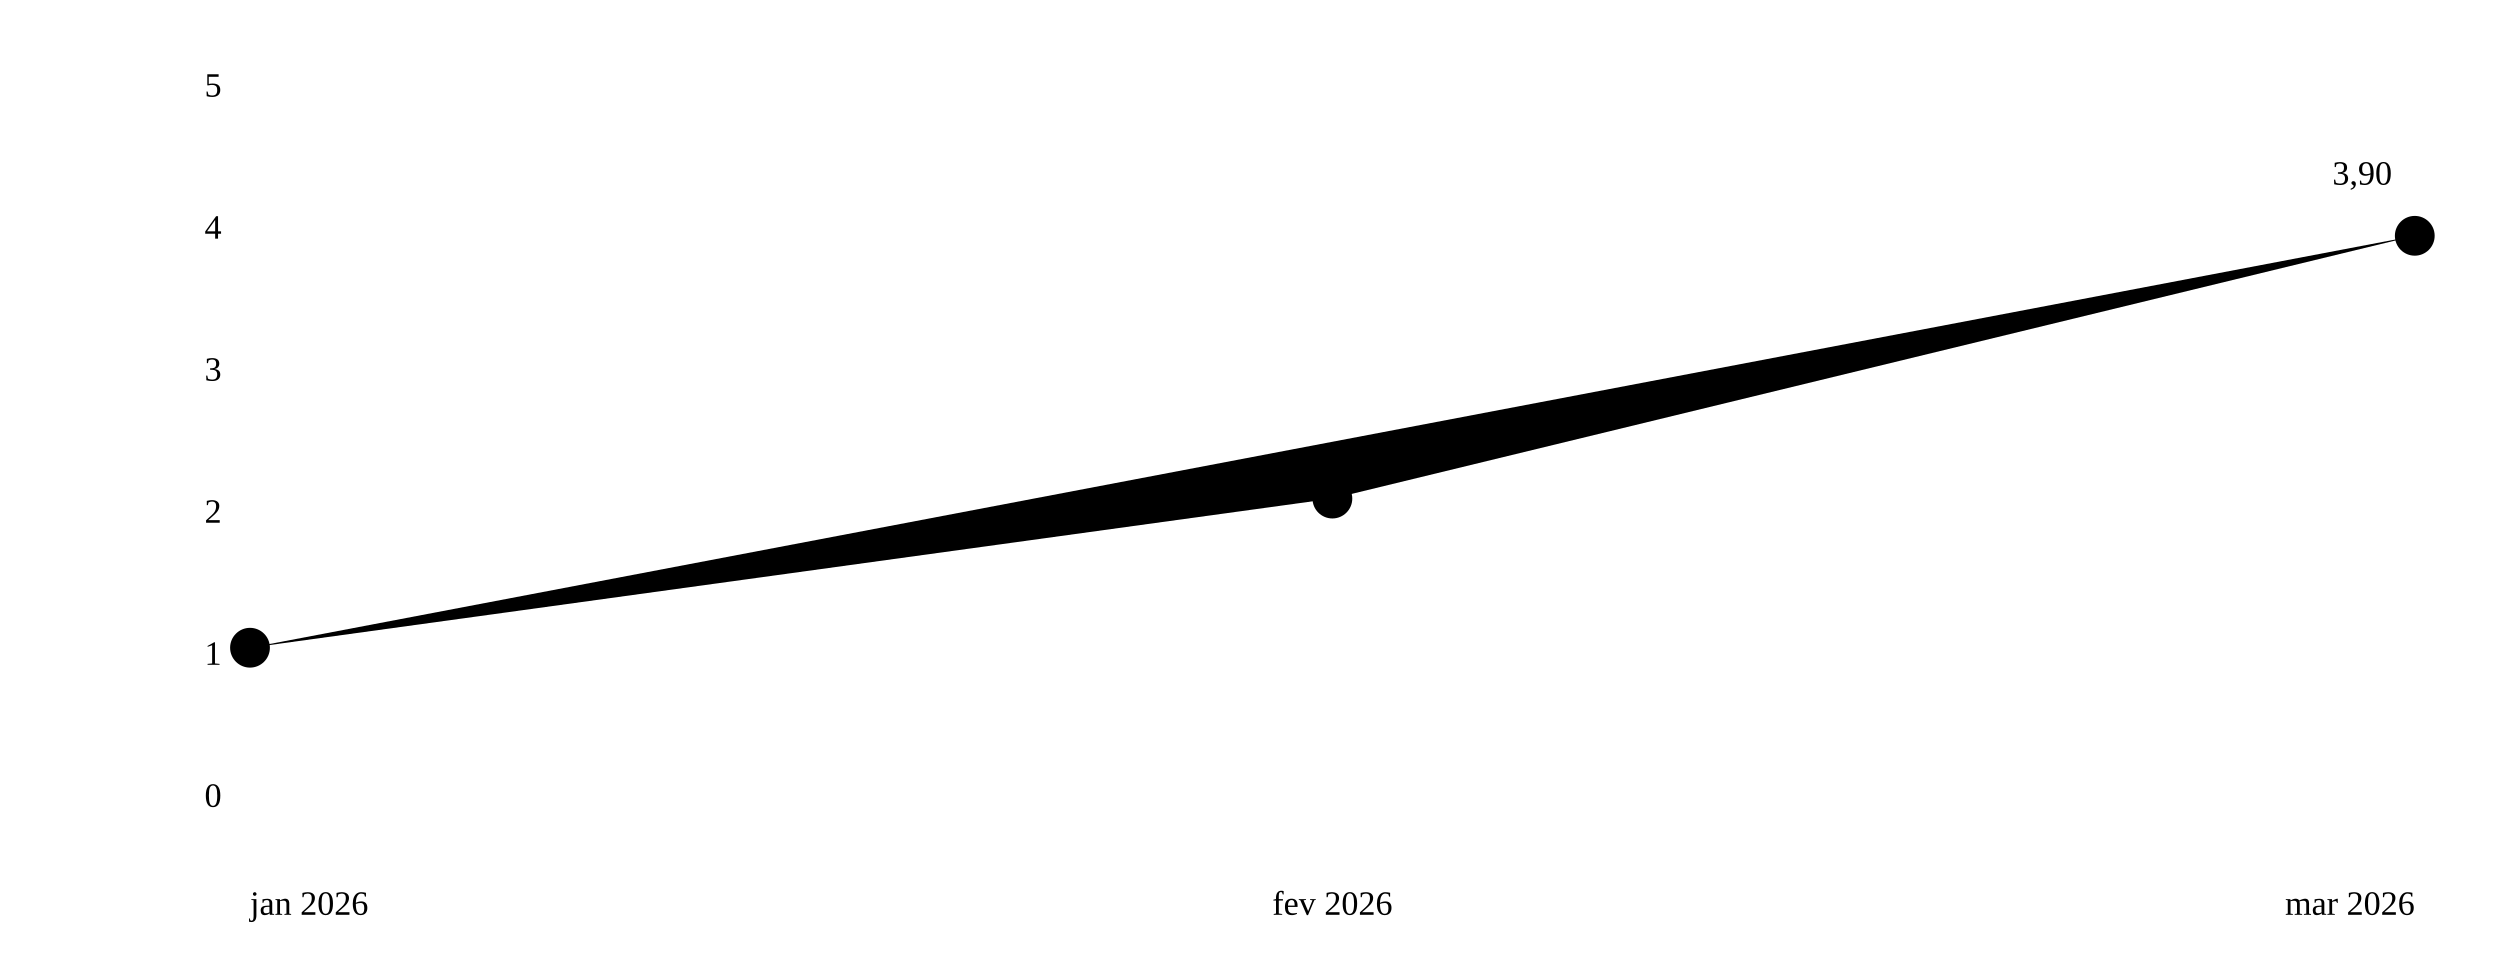
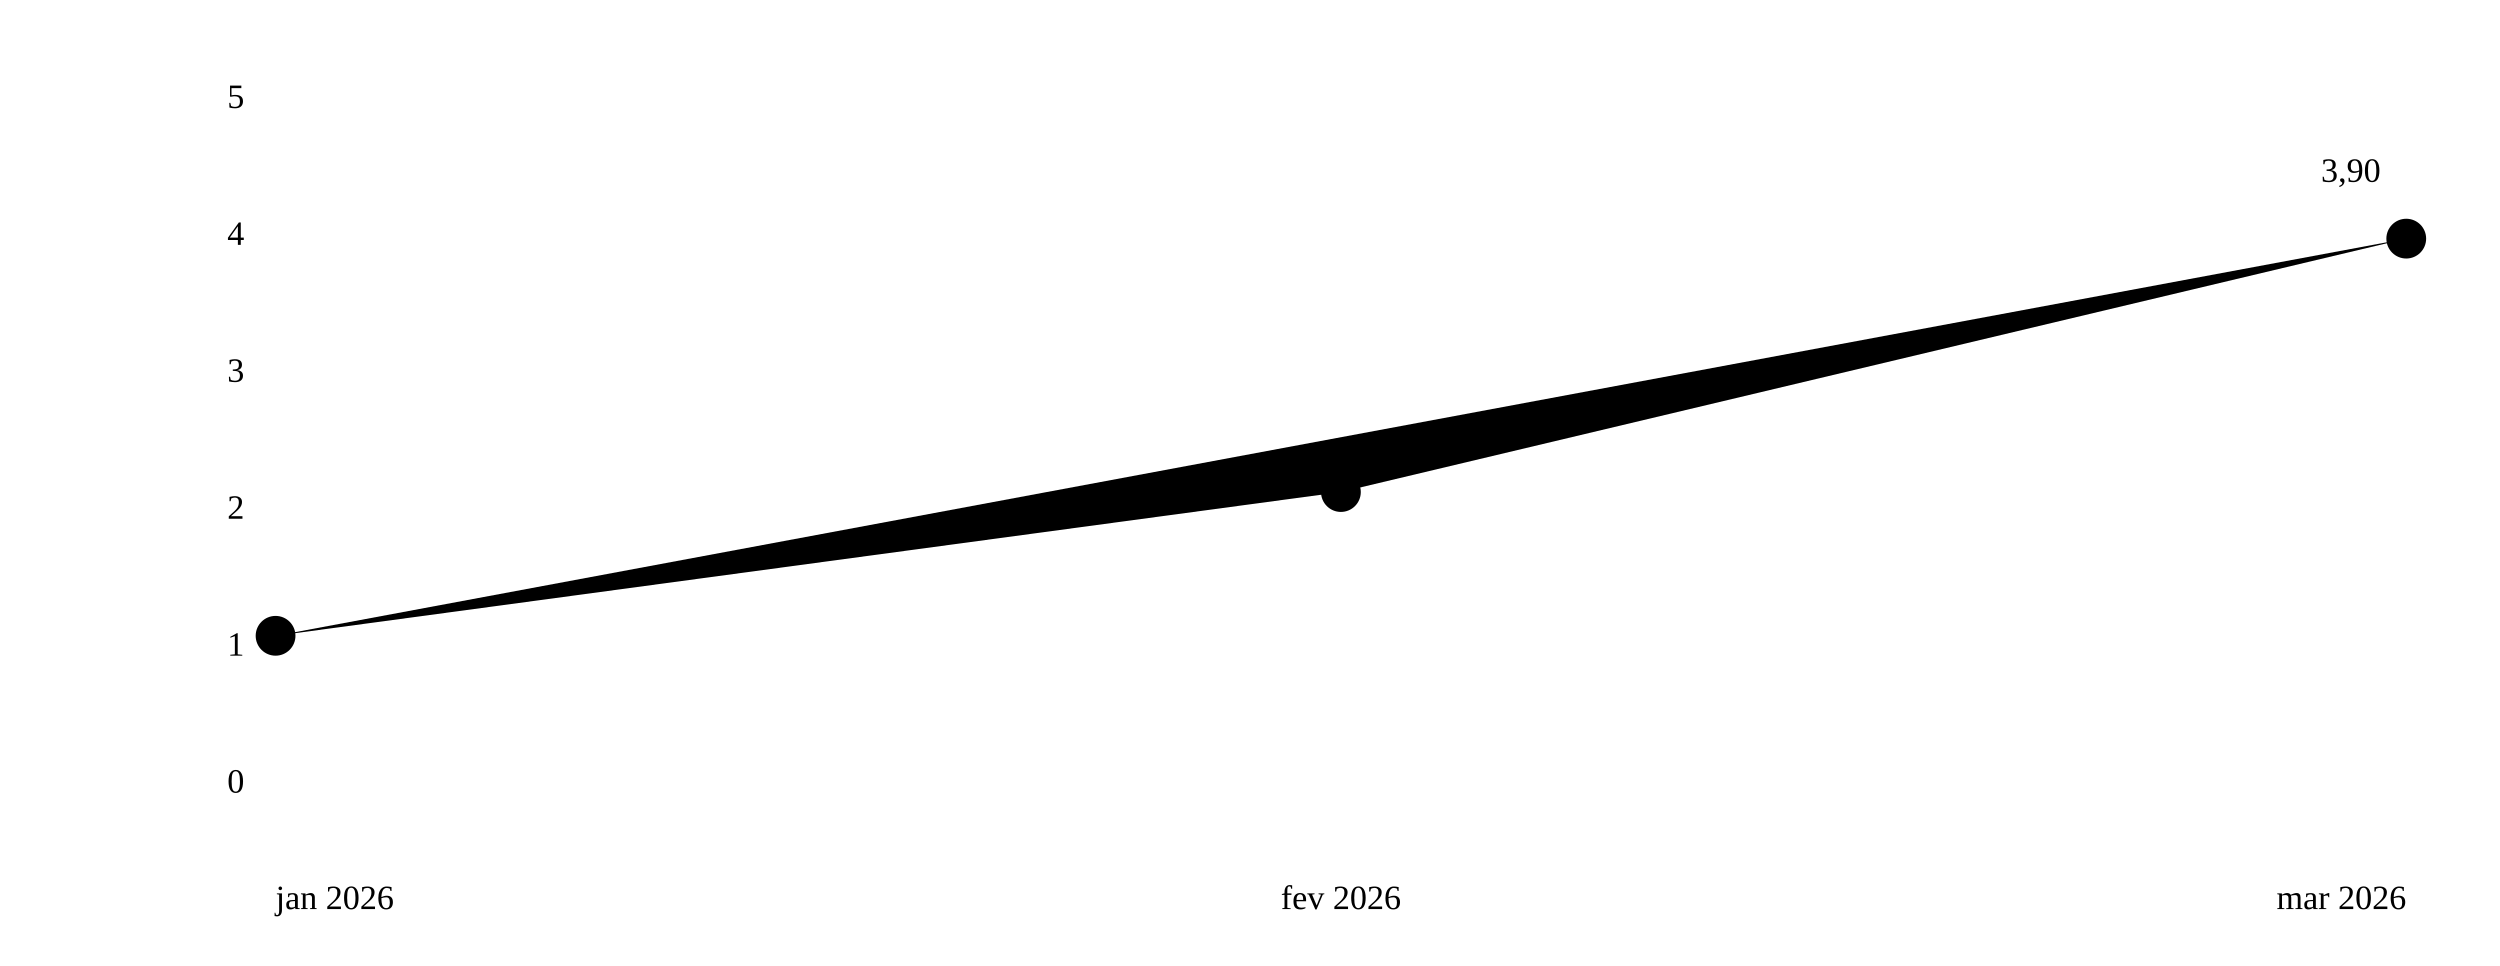
<svg class="chart" viewBox="0 0 880 340" role="img" aria-label="Taxa de desemprego (%)" preserveAspectRatio="xMidYMid meet">
-   <line class="chart-grid chart-zero" x1="88" y1="278.0" x2="850" y2="278.0" />
-   <text class="chart-tick" x="78" y="284.0" text-anchor="end">0</text>
-   <line class="chart-grid" x1="88" y1="228.0" x2="850" y2="228.0" />
-   <text class="chart-tick" x="78" y="234.0" text-anchor="end">1</text>
-   <line class="chart-grid" x1="88" y1="178.0" x2="850" y2="178.0" />
-   <text class="chart-tick" x="78" y="184.0" text-anchor="end">2</text>
-   <line class="chart-grid" x1="88" y1="128.0" x2="850" y2="128.0" />
-   <text class="chart-tick" x="78" y="134.0" text-anchor="end">3</text>
-   <line class="chart-grid" x1="88" y1="78.0" x2="850" y2="78.0" />
-   <text class="chart-tick" x="78" y="84.0" text-anchor="end">4</text>
-   <line class="chart-grid" x1="88" y1="28.0" x2="850" y2="28.0" />
-   <text class="chart-tick" x="78" y="34.0" text-anchor="end">5</text>
-   <path class="chart-line" d="M88.0,228.0 L469.0,175.5 L850.0,83.0" />
-   <circle class="chart-point" cx="88.0" cy="228.0" r="7" />
-   <circle class="chart-point" cx="469.0" cy="175.5" r="7" />
-   <circle class="chart-point" cx="850.0" cy="83.0" r="7" />
-   <circle class="chart-last" cx="850.0" cy="83.0" r="3.5" />
-   <text class="chart-last-label" x="842.0" y="65.0" text-anchor="end">3,90</text>
-   <text class="chart-tick" x="88.0" y="322" text-anchor="start">jan 2026</text>
-   <text class="chart-tick" x="469.0" y="322" text-anchor="middle">fev 2026</text>
-   <text class="chart-tick" x="850.0" y="322" text-anchor="end">mar 2026</text>
+   <line class="chart-grid chart-zero" x1="97" y1="272.0" x2="847" y2="272.0" />
+   <text class="chart-tick" x="86" y="279.0" text-anchor="end">0</text>
+   <line class="chart-grid" x1="97" y1="223.8" x2="847" y2="223.8" />
+   <text class="chart-tick" x="86" y="230.8" text-anchor="end">1</text>
+   <line class="chart-grid" x1="97" y1="175.6" x2="847" y2="175.6" />
+   <text class="chart-tick" x="86" y="182.6" text-anchor="end">2</text>
+   <line class="chart-grid" x1="97" y1="127.4" x2="847" y2="127.4" />
+   <text class="chart-tick" x="86" y="134.4" text-anchor="end">3</text>
+   <line class="chart-grid" x1="97" y1="79.2" x2="847" y2="79.2" />
+   <text class="chart-tick" x="86" y="86.2" text-anchor="end">4</text>
+   <line class="chart-grid" x1="97" y1="31.0" x2="847" y2="31.0" />
+   <text class="chart-tick" x="86" y="38.0" text-anchor="end">5</text>
+   <path class="chart-line" d="M97.0,223.8 L472.0,173.2 L847.0,84.0" />
+   <circle class="chart-point" cx="97.0" cy="223.8" r="7" />
+   <circle class="chart-point" cx="472.0" cy="173.2" r="7" />
+   <circle class="chart-point" cx="847.0" cy="84.0" r="7" />
+   <circle class="chart-last" cx="847.0" cy="84.0" r="3.5" />
+   <text class="chart-last-label" x="838.0" y="64.0" text-anchor="end">3,90</text>
+   <text class="chart-tick" x="97.0" y="320" text-anchor="start">jan 2026</text>
+   <text class="chart-tick" x="472.0" y="320" text-anchor="middle">fev 2026</text>
+   <text class="chart-tick" x="847.0" y="320" text-anchor="end">mar 2026</text>
</svg>
